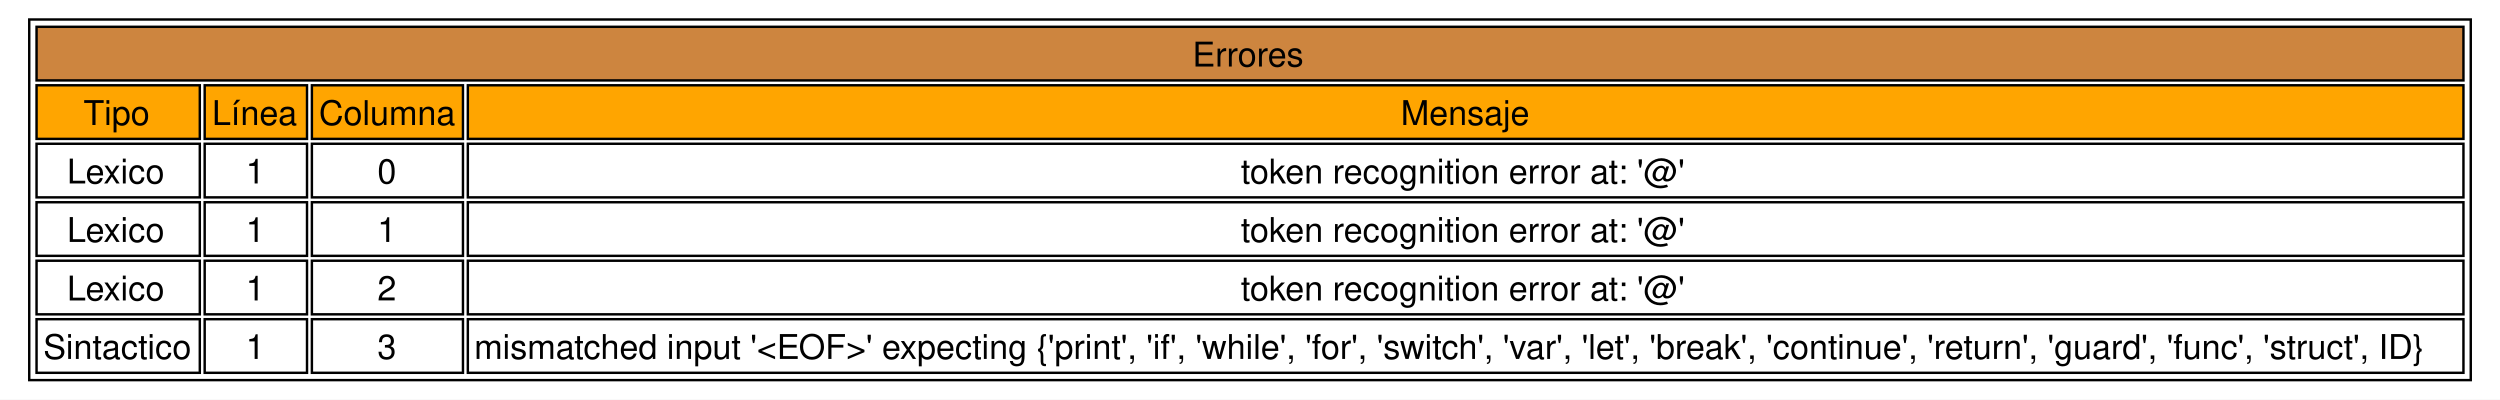
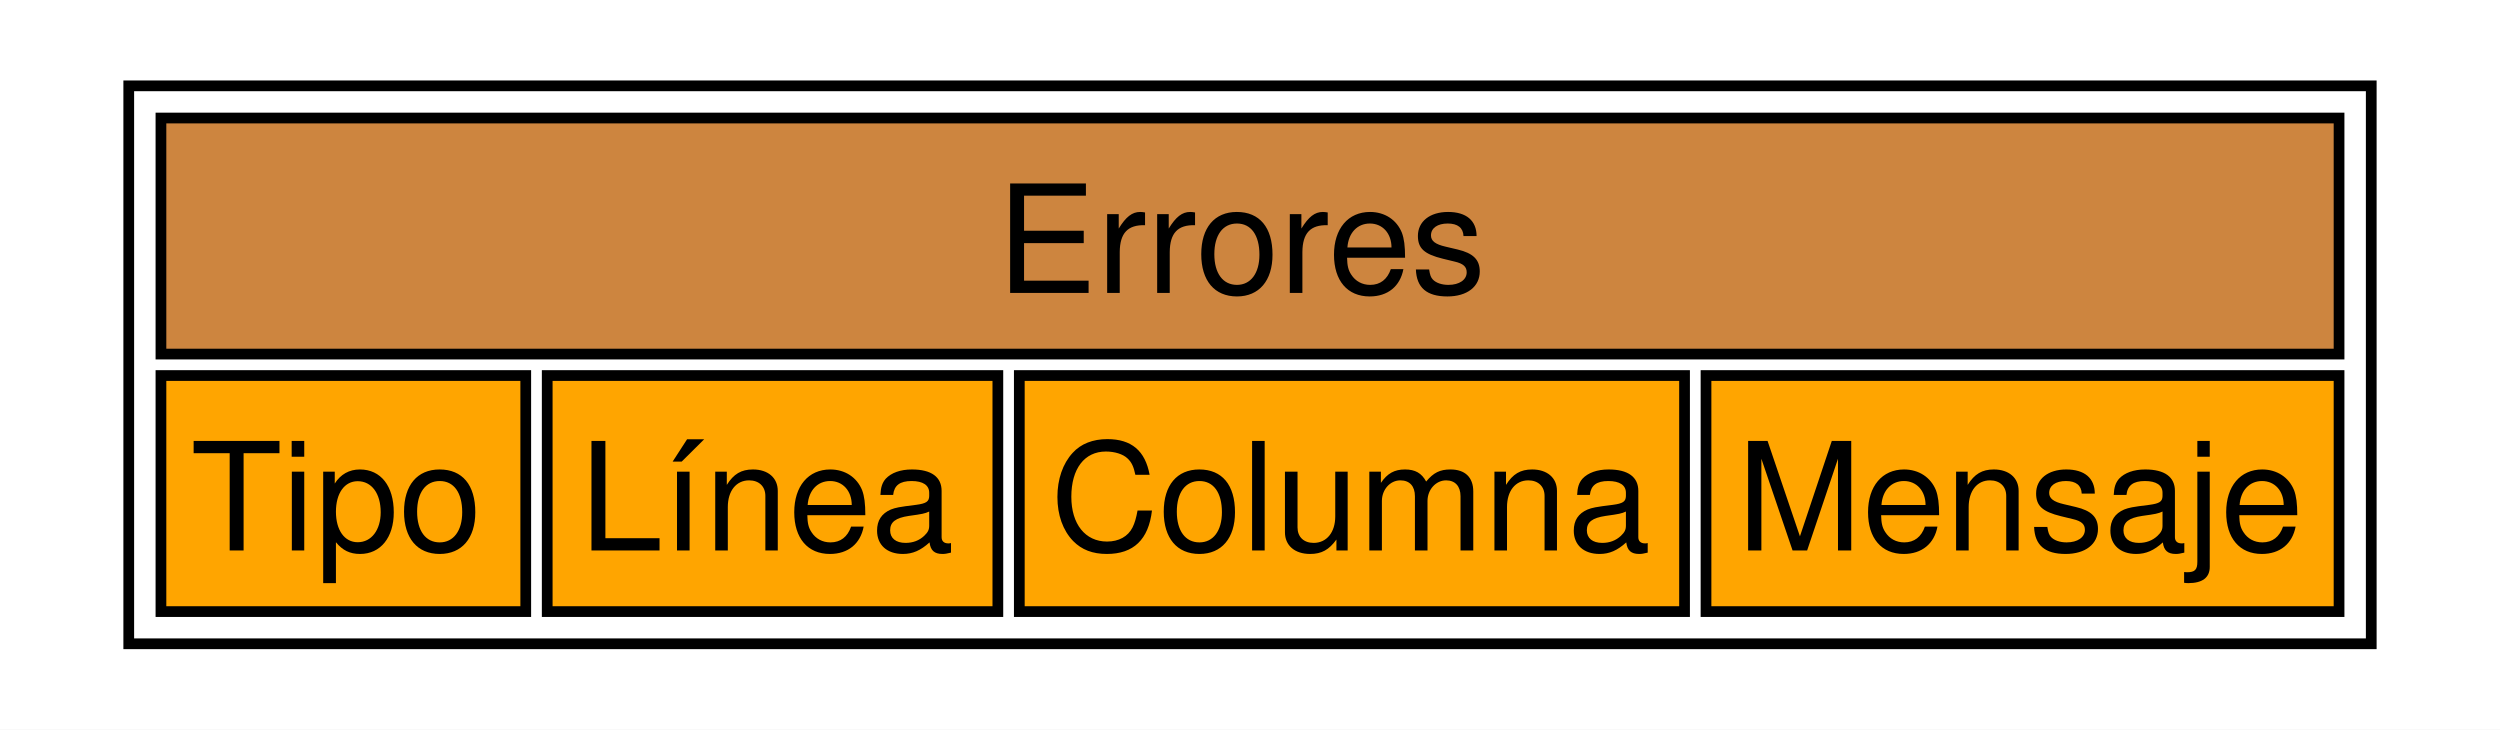
- <svg xmlns="http://www.w3.org/2000/svg" width="1026pt" height="164pt" viewBox="0.00 0.00 1026.00 164.00">
-   <g id="graph0" class="graph" transform="scale(1 1) rotate(0) translate(4 160)">
-     <polygon fill="white" stroke="none" points="-4,4 -4,-160 1022,-160 1022,4 -4,4" />
+ <svg xmlns="http://www.w3.org/2000/svg" width="233pt" height="68pt" viewBox="0.00 0.00 233.00 68.00">
+   <g id="graph0" class="graph" transform="scale(1 1) rotate(0) translate(4 64)">
+     <polygon fill="white" stroke="none" points="-4,4 -4,-64 229,-64 229,4 -4,4" />
    <g id="node1" class="node">
-       <polygon fill="Peru" stroke="none" points="11,-127 11,-149 1007,-149 1007,-127 11,-127" />
-       <polygon fill="none" stroke="black" points="11,-127 11,-149 1007,-149 1007,-127 11,-127" />
-       <text text-anchor="start" x="485.38" y="-132.7" font-family="Helvetica,sans-Serif" font-size="14.00">Errores</text>
-       <polygon fill="orange" stroke="none" points="11,-103 11,-125 78,-125 78,-103 11,-103" />
-       <polygon fill="none" stroke="black" points="11,-103 11,-125 78,-125 78,-103 11,-103" />
-       <text text-anchor="start" x="30.25" y="-108.7" font-family="Helvetica,sans-Serif" font-size="14.00">Tipo</text>
-       <polygon fill="orange" stroke="none" points="80,-103 80,-125 122,-125 122,-103 80,-103" />
-       <polygon fill="none" stroke="black" points="80,-103 80,-125 122,-125 122,-103 80,-103" />
-       <text text-anchor="start" x="83" y="-108.7" font-family="Helvetica,sans-Serif" font-size="14.00">Línea</text>
-       <polygon fill="orange" stroke="none" points="124,-103 124,-125 186,-125 186,-103 124,-103" />
-       <polygon fill="none" stroke="black" points="124,-103 124,-125 186,-125 186,-103 124,-103" />
-       <text text-anchor="start" x="126.88" y="-108.7" font-family="Helvetica,sans-Serif" font-size="14.00">Columna</text>
-       <polygon fill="orange" stroke="none" points="188,-103 188,-125 1007,-125 1007,-103 188,-103" />
-       <polygon fill="none" stroke="black" points="188,-103 188,-125 1007,-125 1007,-103 188,-103" />
-       <text text-anchor="start" x="570.88" y="-108.7" font-family="Helvetica,sans-Serif" font-size="14.00">Mensaje</text>
-       <polygon fill="none" stroke="black" points="11,-79 11,-101 78,-101 78,-79 11,-79" />
-       <text text-anchor="start" x="23.5" y="-84.7" font-family="Helvetica,sans-Serif" font-size="14.00">Lexico</text>
-       <polygon fill="none" stroke="black" points="80,-79 80,-101 122,-101 122,-79 80,-79" />
-       <text text-anchor="start" x="96.88" y="-84.7" font-family="Helvetica,sans-Serif" font-size="14.00">1</text>
-       <polygon fill="none" stroke="black" points="124,-79 124,-101 186,-101 186,-79 124,-79" />
-       <text text-anchor="start" x="150.88" y="-84.7" font-family="Helvetica,sans-Serif" font-size="14.00">0</text>
-       <polygon fill="none" stroke="black" points="188,-79 188,-101 1007,-101 1007,-79 188,-79" />
-       <text text-anchor="start" x="505.25" y="-84.7" font-family="Helvetica,sans-Serif" font-size="14.00">token recognition error at: '@'</text>
-       <polygon fill="none" stroke="black" points="11,-55 11,-77 78,-77 78,-55 11,-55" />
-       <text text-anchor="start" x="23.5" y="-60.7" font-family="Helvetica,sans-Serif" font-size="14.00">Lexico</text>
-       <polygon fill="none" stroke="black" points="80,-55 80,-77 122,-77 122,-55 80,-55" />
-       <text text-anchor="start" x="96.88" y="-60.7" font-family="Helvetica,sans-Serif" font-size="14.00">1</text>
-       <polygon fill="none" stroke="black" points="124,-55 124,-77 186,-77 186,-55 124,-55" />
-       <text text-anchor="start" x="150.88" y="-60.7" font-family="Helvetica,sans-Serif" font-size="14.00">1</text>
-       <polygon fill="none" stroke="black" points="188,-55 188,-77 1007,-77 1007,-55 188,-55" />
-       <text text-anchor="start" x="505.25" y="-60.7" font-family="Helvetica,sans-Serif" font-size="14.00">token recognition error at: '@'</text>
-       <polygon fill="none" stroke="black" points="11,-31 11,-53 78,-53 78,-31 11,-31" />
-       <text text-anchor="start" x="23.5" y="-36.7" font-family="Helvetica,sans-Serif" font-size="14.00">Lexico</text>
-       <polygon fill="none" stroke="black" points="80,-31 80,-53 122,-53 122,-31 80,-31" />
-       <text text-anchor="start" x="96.88" y="-36.7" font-family="Helvetica,sans-Serif" font-size="14.00">1</text>
-       <polygon fill="none" stroke="black" points="124,-31 124,-53 186,-53 186,-31 124,-31" />
-       <text text-anchor="start" x="150.88" y="-36.7" font-family="Helvetica,sans-Serif" font-size="14.00">2</text>
-       <polygon fill="none" stroke="black" points="188,-31 188,-53 1007,-53 1007,-31 188,-31" />
-       <text text-anchor="start" x="505.25" y="-36.7" font-family="Helvetica,sans-Serif" font-size="14.00">token recognition error at: '@'</text>
-       <polygon fill="none" stroke="black" points="11,-7 11,-29 78,-29 78,-7 11,-7" />
-       <text text-anchor="start" x="13.75" y="-12.7" font-family="Helvetica,sans-Serif" font-size="14.00">Sintactico</text>
-       <polygon fill="none" stroke="black" points="80,-7 80,-29 122,-29 122,-7 80,-7" />
-       <text text-anchor="start" x="96.88" y="-12.7" font-family="Helvetica,sans-Serif" font-size="14.00">1</text>
-       <polygon fill="none" stroke="black" points="124,-7 124,-29 186,-29 186,-7 124,-7" />
-       <text text-anchor="start" x="150.88" y="-12.7" font-family="Helvetica,sans-Serif" font-size="14.00">3</text>
-       <polygon fill="none" stroke="black" points="188,-7 188,-29 1007,-29 1007,-7 188,-7" />
-       <text text-anchor="start" x="190.62" y="-12.7" font-family="Helvetica,sans-Serif" font-size="14.00">mismatched input '&lt;EOF&gt;' expecting {'print', 'if', 'while', 'for', 'switch', 'var', 'let', 'break', 'continue', 'return', 'guard', 'func', 'struct', ID}</text>
-       <polygon fill="none" stroke="black" points="8,-4 8,-152 1010,-152 1010,-4 8,-4" />
+       <polygon fill="Peru" stroke="none" points="11,-31 11,-53 214,-53 214,-31 11,-31" />
+       <polygon fill="none" stroke="black" points="11,-31 11,-53 214,-53 214,-31 11,-31" />
+       <text text-anchor="start" x="88.88" y="-36.7" font-family="Helvetica,sans-Serif" font-size="14.00">Errores</text>
+       <polygon fill="orange" stroke="none" points="11,-7 11,-29 45,-29 45,-7 11,-7" />
+       <polygon fill="none" stroke="black" points="11,-7 11,-29 45,-29 45,-7 11,-7" />
+       <text text-anchor="start" x="13.75" y="-12.7" font-family="Helvetica,sans-Serif" font-size="14.00">Tipo</text>
+       <polygon fill="orange" stroke="none" points="47,-7 47,-29 89,-29 89,-7 47,-7" />
+       <polygon fill="none" stroke="black" points="47,-7 47,-29 89,-29 89,-7 47,-7" />
+       <text text-anchor="start" x="50" y="-12.7" font-family="Helvetica,sans-Serif" font-size="14.00">Línea</text>
+       <polygon fill="orange" stroke="none" points="91,-7 91,-29 153,-29 153,-7 91,-7" />
+       <polygon fill="none" stroke="black" points="91,-7 91,-29 153,-29 153,-7 91,-7" />
+       <text text-anchor="start" x="93.88" y="-12.7" font-family="Helvetica,sans-Serif" font-size="14.00">Columna</text>
+       <polygon fill="orange" stroke="none" points="155,-7 155,-29 214,-29 214,-7 155,-7" />
+       <polygon fill="none" stroke="black" points="155,-7 155,-29 214,-29 214,-7 155,-7" />
+       <text text-anchor="start" x="157.88" y="-12.7" font-family="Helvetica,sans-Serif" font-size="14.00">Mensaje</text>
+       <polygon fill="none" stroke="black" points="8,-4 8,-56 217,-56 217,-4 8,-4" />
    </g>
  </g>
</svg>
